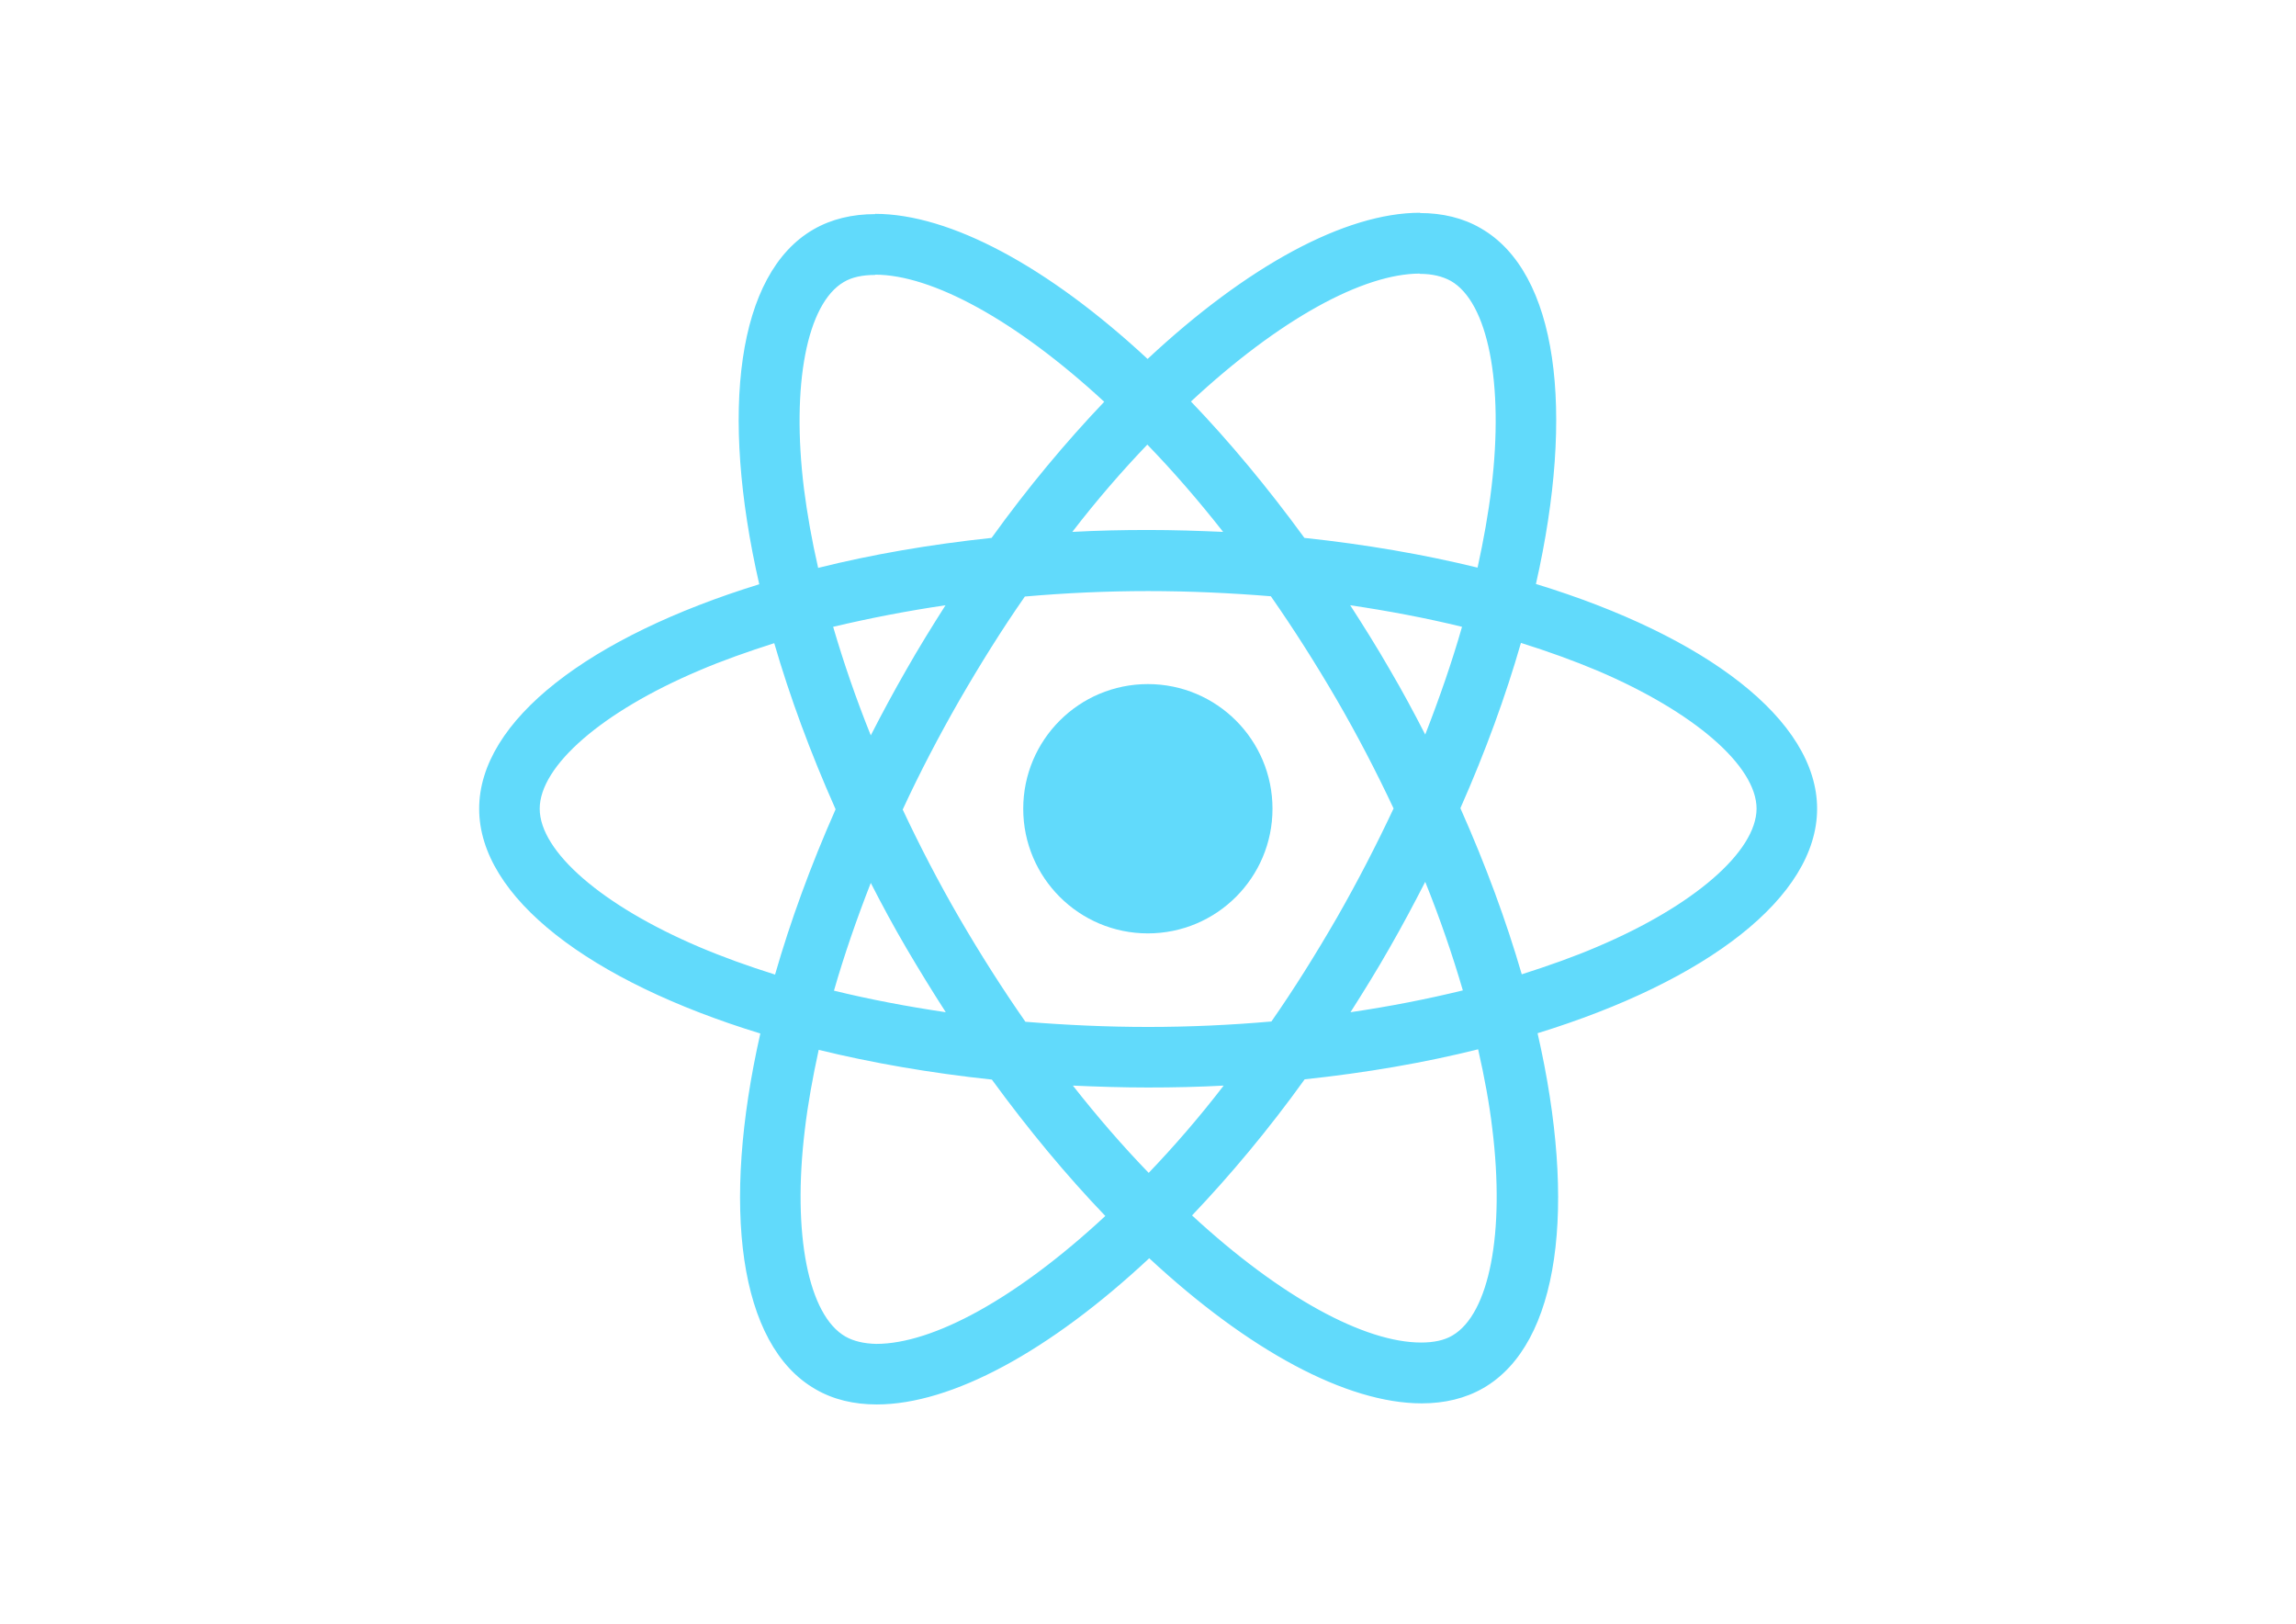
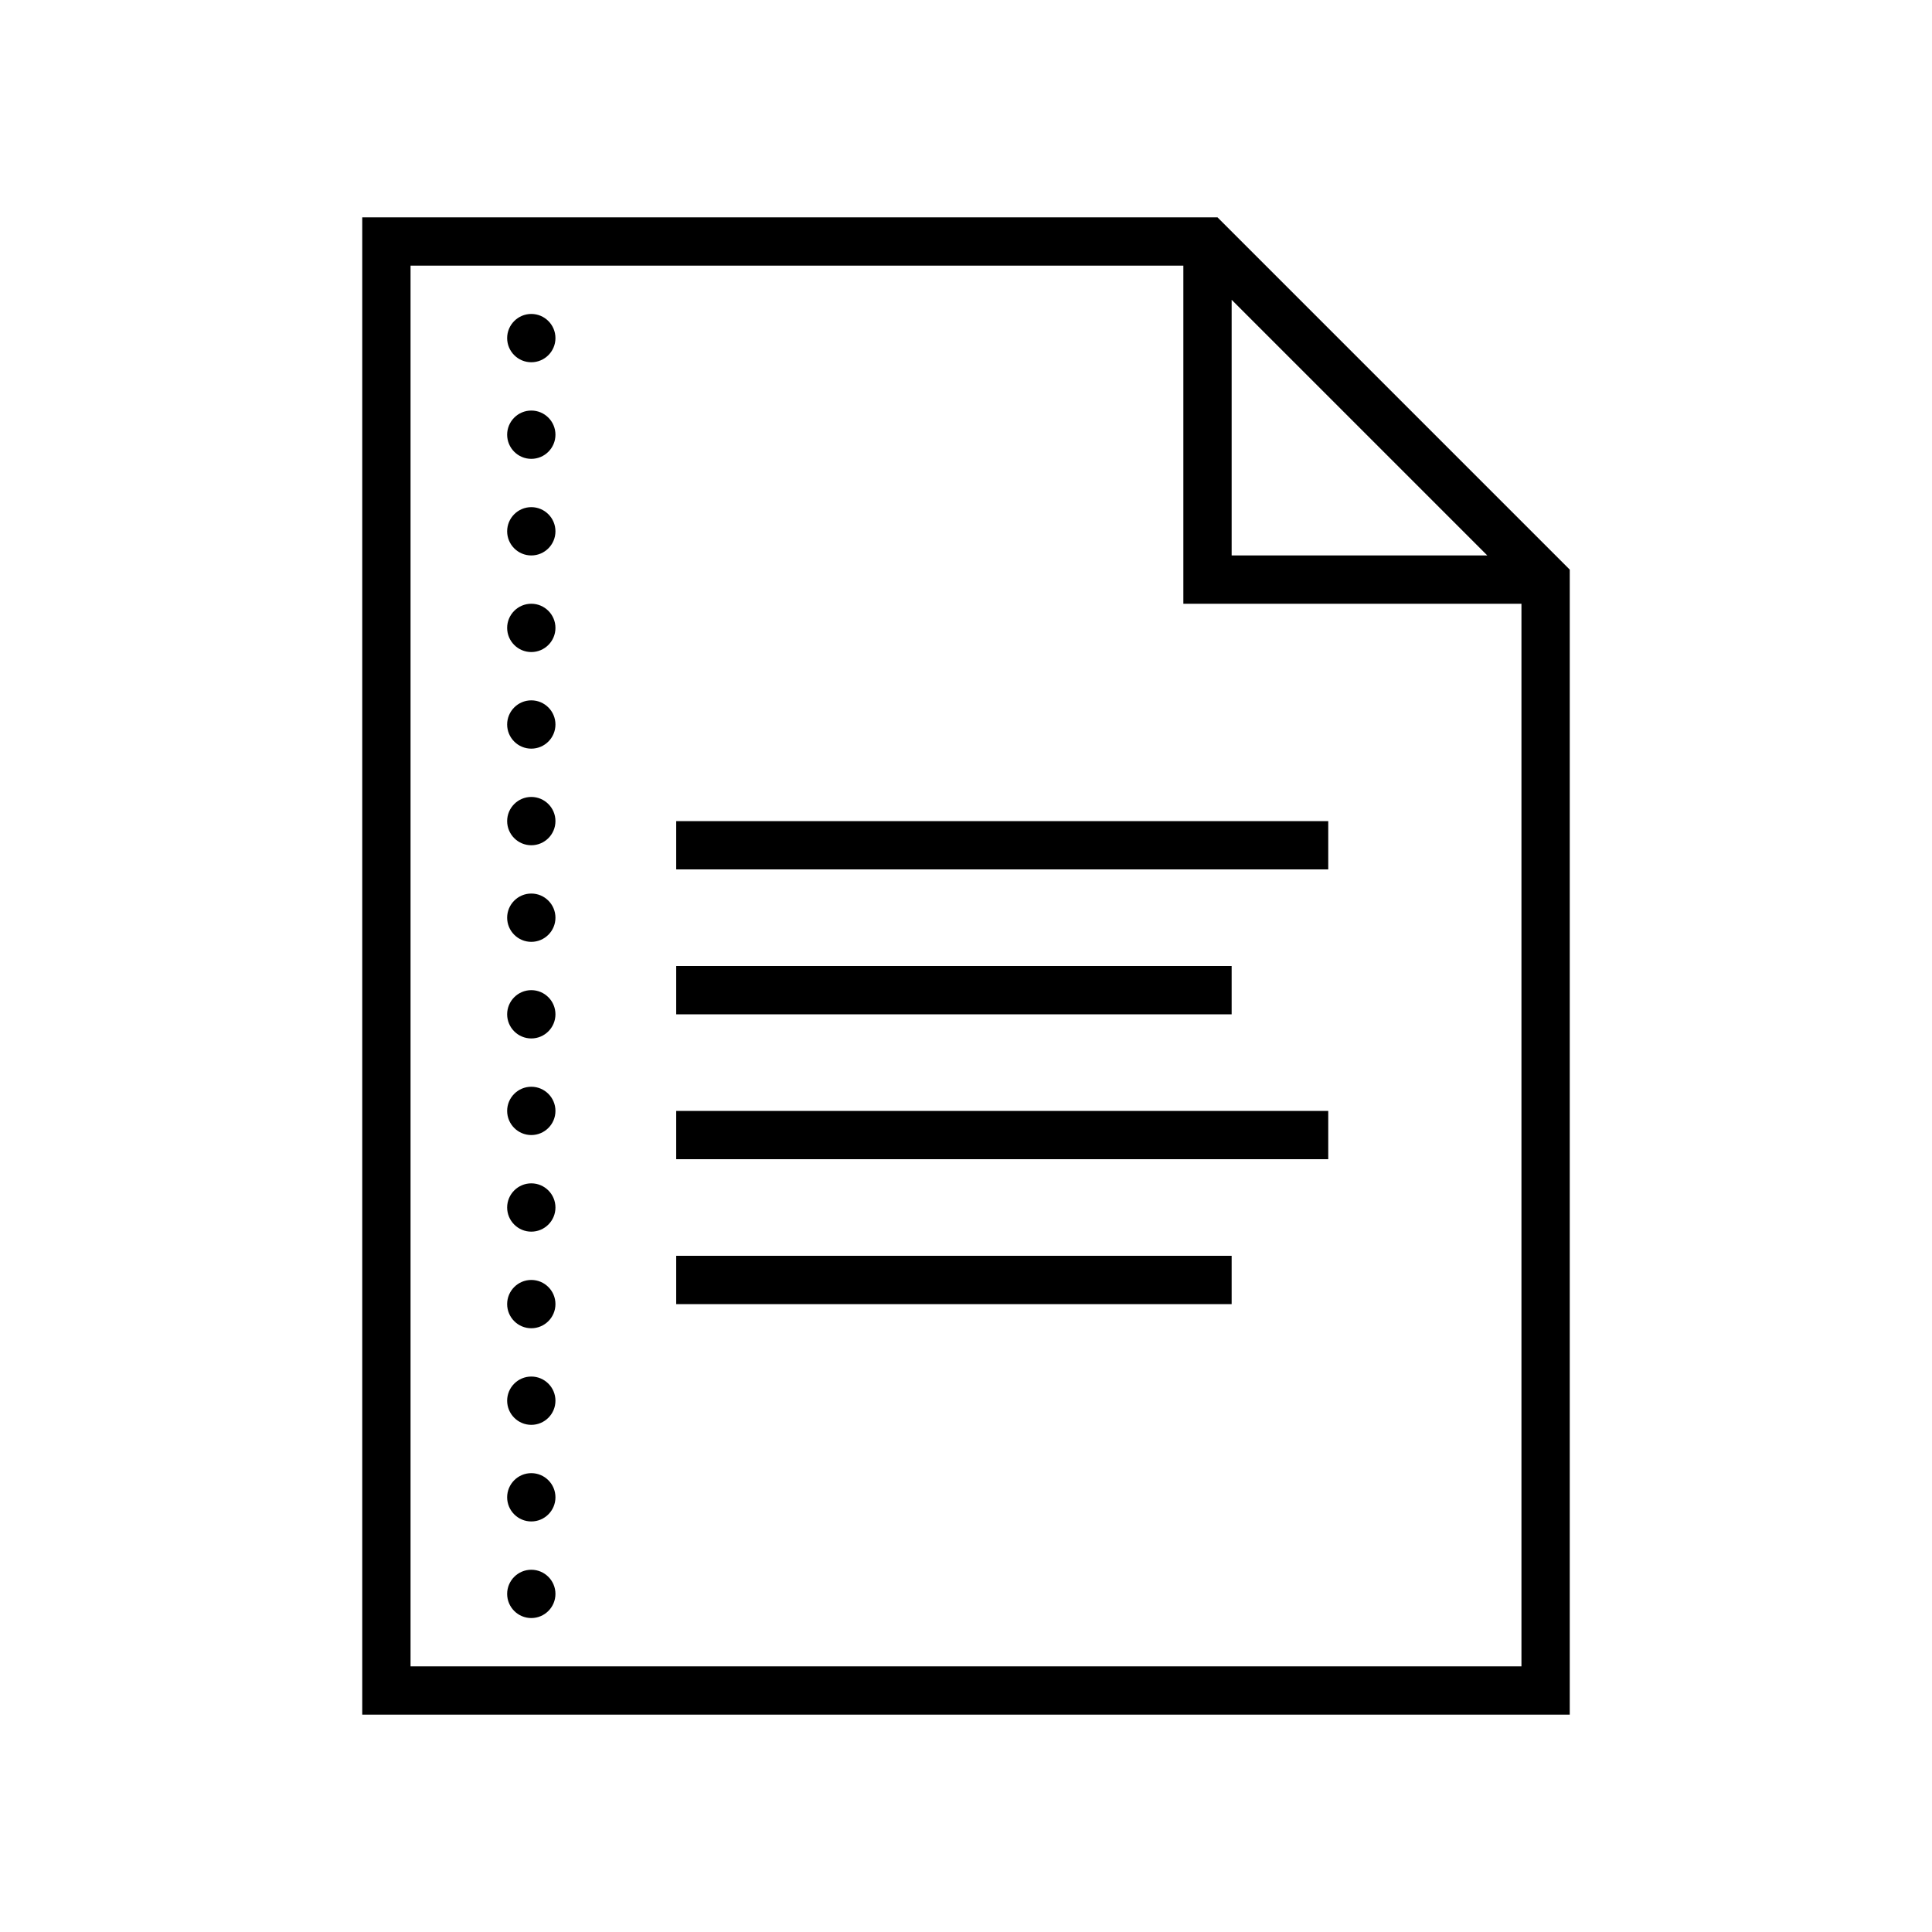
- <svg xmlns="http://www.w3.org/2000/svg" viewBox="0 0 841.9 595.3">
-   <g fill="#61DAFB">
-     <path d="M666.3 296.5c0-32.5-40.7-63.3-103.1-82.4 14.4-63.6 8-114.2-20.2-130.4-6.5-3.8-14.1-5.6-22.4-5.6v22.3c4.6 0 8.3.9 11.4 2.6 13.6 7.8 19.5 37.5 14.9 75.7-1.1 9.4-2.9 19.3-5.1 29.4-19.6-4.8-41-8.5-63.5-10.9-13.5-18.5-27.5-35.3-41.6-50 32.6-30.3 63.2-46.9 84-46.9V78c-27.5 0-63.5 19.6-99.9 53.6-36.4-33.8-72.4-53.2-99.9-53.2v22.3c20.7 0 51.4 16.5 84 46.6-14 14.7-28 31.4-41.3 49.9-22.6 2.4-44 6.1-63.6 11-2.3-10-4-19.7-5.2-29-4.7-38.2 1.1-67.9 14.6-75.8 3-1.8 6.9-2.6 11.5-2.6V78.5c-8.4 0-16 1.8-22.6 5.6-28.1 16.2-34.4 66.7-19.9 130.1-62.2 19.2-102.7 49.9-102.7 82.3 0 32.5 40.7 63.3 103.1 82.4-14.4 63.6-8 114.2 20.2 130.4 6.5 3.8 14.1 5.6 22.5 5.6 27.5 0 63.5-19.6 99.9-53.6 36.4 33.8 72.4 53.2 99.9 53.2 8.4 0 16-1.8 22.6-5.6 28.1-16.2 34.4-66.7 19.9-130.1 62-19.1 102.5-49.9 102.5-82.3zm-130.2-66.7c-3.7 12.9-8.3 26.2-13.5 39.5-4.1-8-8.4-16-13.1-24-4.6-8-9.5-15.8-14.4-23.4 14.2 2.1 27.9 4.7 41 7.9zm-45.8 106.5c-7.8 13.5-15.8 26.3-24.1 38.2-14.9 1.3-30 2-45.2 2-15.1 0-30.2-.7-45-1.9-8.3-11.9-16.4-24.6-24.2-38-7.6-13.1-14.5-26.4-20.8-39.8 6.2-13.4 13.2-26.8 20.7-39.9 7.8-13.5 15.8-26.3 24.1-38.2 14.9-1.3 30-2 45.2-2 15.1 0 30.2.7 45 1.9 8.3 11.9 16.4 24.6 24.2 38 7.6 13.1 14.5 26.4 20.8 39.8-6.3 13.4-13.2 26.8-20.7 39.9zm32.3-13c5.4 13.4 10 26.8 13.8 39.8-13.1 3.2-26.9 5.9-41.2 8 4.9-7.7 9.8-15.6 14.4-23.7 4.6-8 8.9-16.1 13-24.1zM421.2 430c-9.3-9.6-18.6-20.3-27.8-32 9 .4 18.2.7 27.5.7 9.4 0 18.7-.2 27.8-.7-9 11.7-18.3 22.4-27.5 32zm-74.4-58.9c-14.2-2.1-27.9-4.7-41-7.9 3.7-12.9 8.3-26.2 13.5-39.5 4.1 8 8.4 16 13.1 24 4.7 8 9.5 15.8 14.4 23.4zM420.7 163c9.3 9.6 18.6 20.3 27.8 32-9-.4-18.2-.7-27.5-.7-9.4 0-18.7.2-27.8.7 9-11.7 18.3-22.4 27.5-32zm-74 58.9c-4.9 7.7-9.8 15.6-14.4 23.7-4.6 8-8.9 16-13 24-5.4-13.4-10-26.8-13.8-39.8 13.1-3.1 26.9-5.8 41.2-7.9zm-90.5 125.2c-35.4-15.1-58.3-34.9-58.3-50.6 0-15.7 22.9-35.6 58.3-50.6 8.6-3.7 18-7 27.7-10.1 5.7 19.6 13.2 40 22.5 60.9-9.2 20.8-16.6 41.1-22.2 60.6-9.9-3.1-19.3-6.5-28-10.2zM310 490c-13.6-7.8-19.5-37.5-14.9-75.7 1.1-9.4 2.9-19.3 5.1-29.4 19.6 4.8 41 8.5 63.5 10.9 13.5 18.5 27.5 35.3 41.6 50-32.6 30.3-63.2 46.9-84 46.9-4.5-.1-8.3-1-11.3-2.7zm237.2-76.2c4.7 38.2-1.1 67.9-14.6 75.8-3 1.8-6.9 2.6-11.5 2.6-20.7 0-51.4-16.5-84-46.6 14-14.7 28-31.4 41.3-49.9 22.6-2.4 44-6.1 63.6-11 2.3 10.1 4.1 19.8 5.2 29.1zm38.5-66.7c-8.6 3.7-18 7-27.7 10.1-5.7-19.6-13.2-40-22.5-60.9 9.2-20.8 16.6-41.1 22.2-60.6 9.9 3.1 19.3 6.5 28.1 10.2 35.4 15.1 58.3 34.9 58.3 50.6-.1 15.7-23 35.6-58.4 50.6zM320.8 78.4z" />
-     <circle cx="420.9" cy="296.5" r="45.7" />
-     <path d="M520.5 78.1z" />
-   </g>
+ <svg xmlns="http://www.w3.org/2000/svg" viewBox="0 0 80 80" width="80px" height="80px">
+   <path d="M 15 9 L 15 71 L 65 71 L 65 23.586 L 50.414 9 Z M 17 11 L 49 11 L 49 25 L 63 25 L 63 69 L 17 69 Z M 51 12.414 L 61.586 23 L 51 23 Z M 22 13 C 21.449 13 21 13.449 21 14 C 21 14.551 21.449 15 22 15 C 22.551 15 23 14.551 23 14 C 23 13.449 22.551 13 22 13 Z M 22 17 C 21.449 17 21 17.449 21 18 C 21 18.551 21.449 19 22 19 C 22.551 19 23 18.551 23 18 C 23 17.449 22.551 17 22 17 Z M 22 21 C 21.449 21 21 21.449 21 22 C 21 22.551 21.449 23 22 23 C 22.551 23 23 22.551 23 22 C 23 21.449 22.551 21 22 21 Z M 22 25 C 21.449 25 21 25.449 21 26 C 21 26.551 21.449 27 22 27 C 22.551 27 23 26.551 23 26 C 23 25.449 22.551 25 22 25 Z M 22 29 C 21.449 29 21 29.449 21 30 C 21 30.551 21.449 31 22 31 C 22.551 31 23 30.551 23 30 C 23 29.449 22.551 29 22 29 Z M 22 33 C 21.449 33 21 33.449 21 34 C 21 34.551 21.449 35 22 35 C 22.551 35 23 34.551 23 34 C 23 33.449 22.551 33 22 33 Z M 28 34 L 28 36 L 55 36 L 55 34 Z M 22 37 C 21.449 37 21 37.449 21 38 C 21 38.551 21.449 39 22 39 C 22.551 39 23 38.551 23 38 C 23 37.449 22.551 37 22 37 Z M 28 40 L 28 42 L 51 42 L 51 40 Z M 22 41 C 21.449 41 21 41.449 21 42 C 21 42.551 21.449 43 22 43 C 22.551 43 23 42.551 23 42 C 23 41.449 22.551 41 22 41 Z M 22 45 C 21.449 45 21 45.449 21 46 C 21 46.551 21.449 47 22 47 C 22.551 47 23 46.551 23 46 C 23 45.449 22.551 45 22 45 Z M 28 46 L 28 48 L 55 48 L 55 46 Z M 22 49 C 21.449 49 21 49.449 21 50 C 21 50.551 21.449 51 22 51 C 22.551 51 23 50.551 23 50 C 23 49.449 22.551 49 22 49 Z M 28 52 L 28 54 L 51 54 L 51 52 Z M 22 53 C 21.449 53 21 53.449 21 54 C 21 54.551 21.449 55 22 55 C 22.551 55 23 54.551 23 54 C 23 53.449 22.551 53 22 53 Z M 22 57 C 21.449 57 21 57.449 21 58 C 21 58.551 21.449 59 22 59 C 22.551 59 23 58.551 23 58 C 23 57.449 22.551 57 22 57 Z M 22 61 C 21.449 61 21 61.449 21 62 C 21 62.551 21.449 63 22 63 C 22.551 63 23 62.551 23 62 C 23 61.449 22.551 61 22 61 Z M 22 65 C 21.449 65 21 65.449 21 66 C 21 66.551 21.449 67 22 67 C 22.551 67 23 66.551 23 66 C 23 65.449 22.551 65 22 65 Z" />
</svg>
